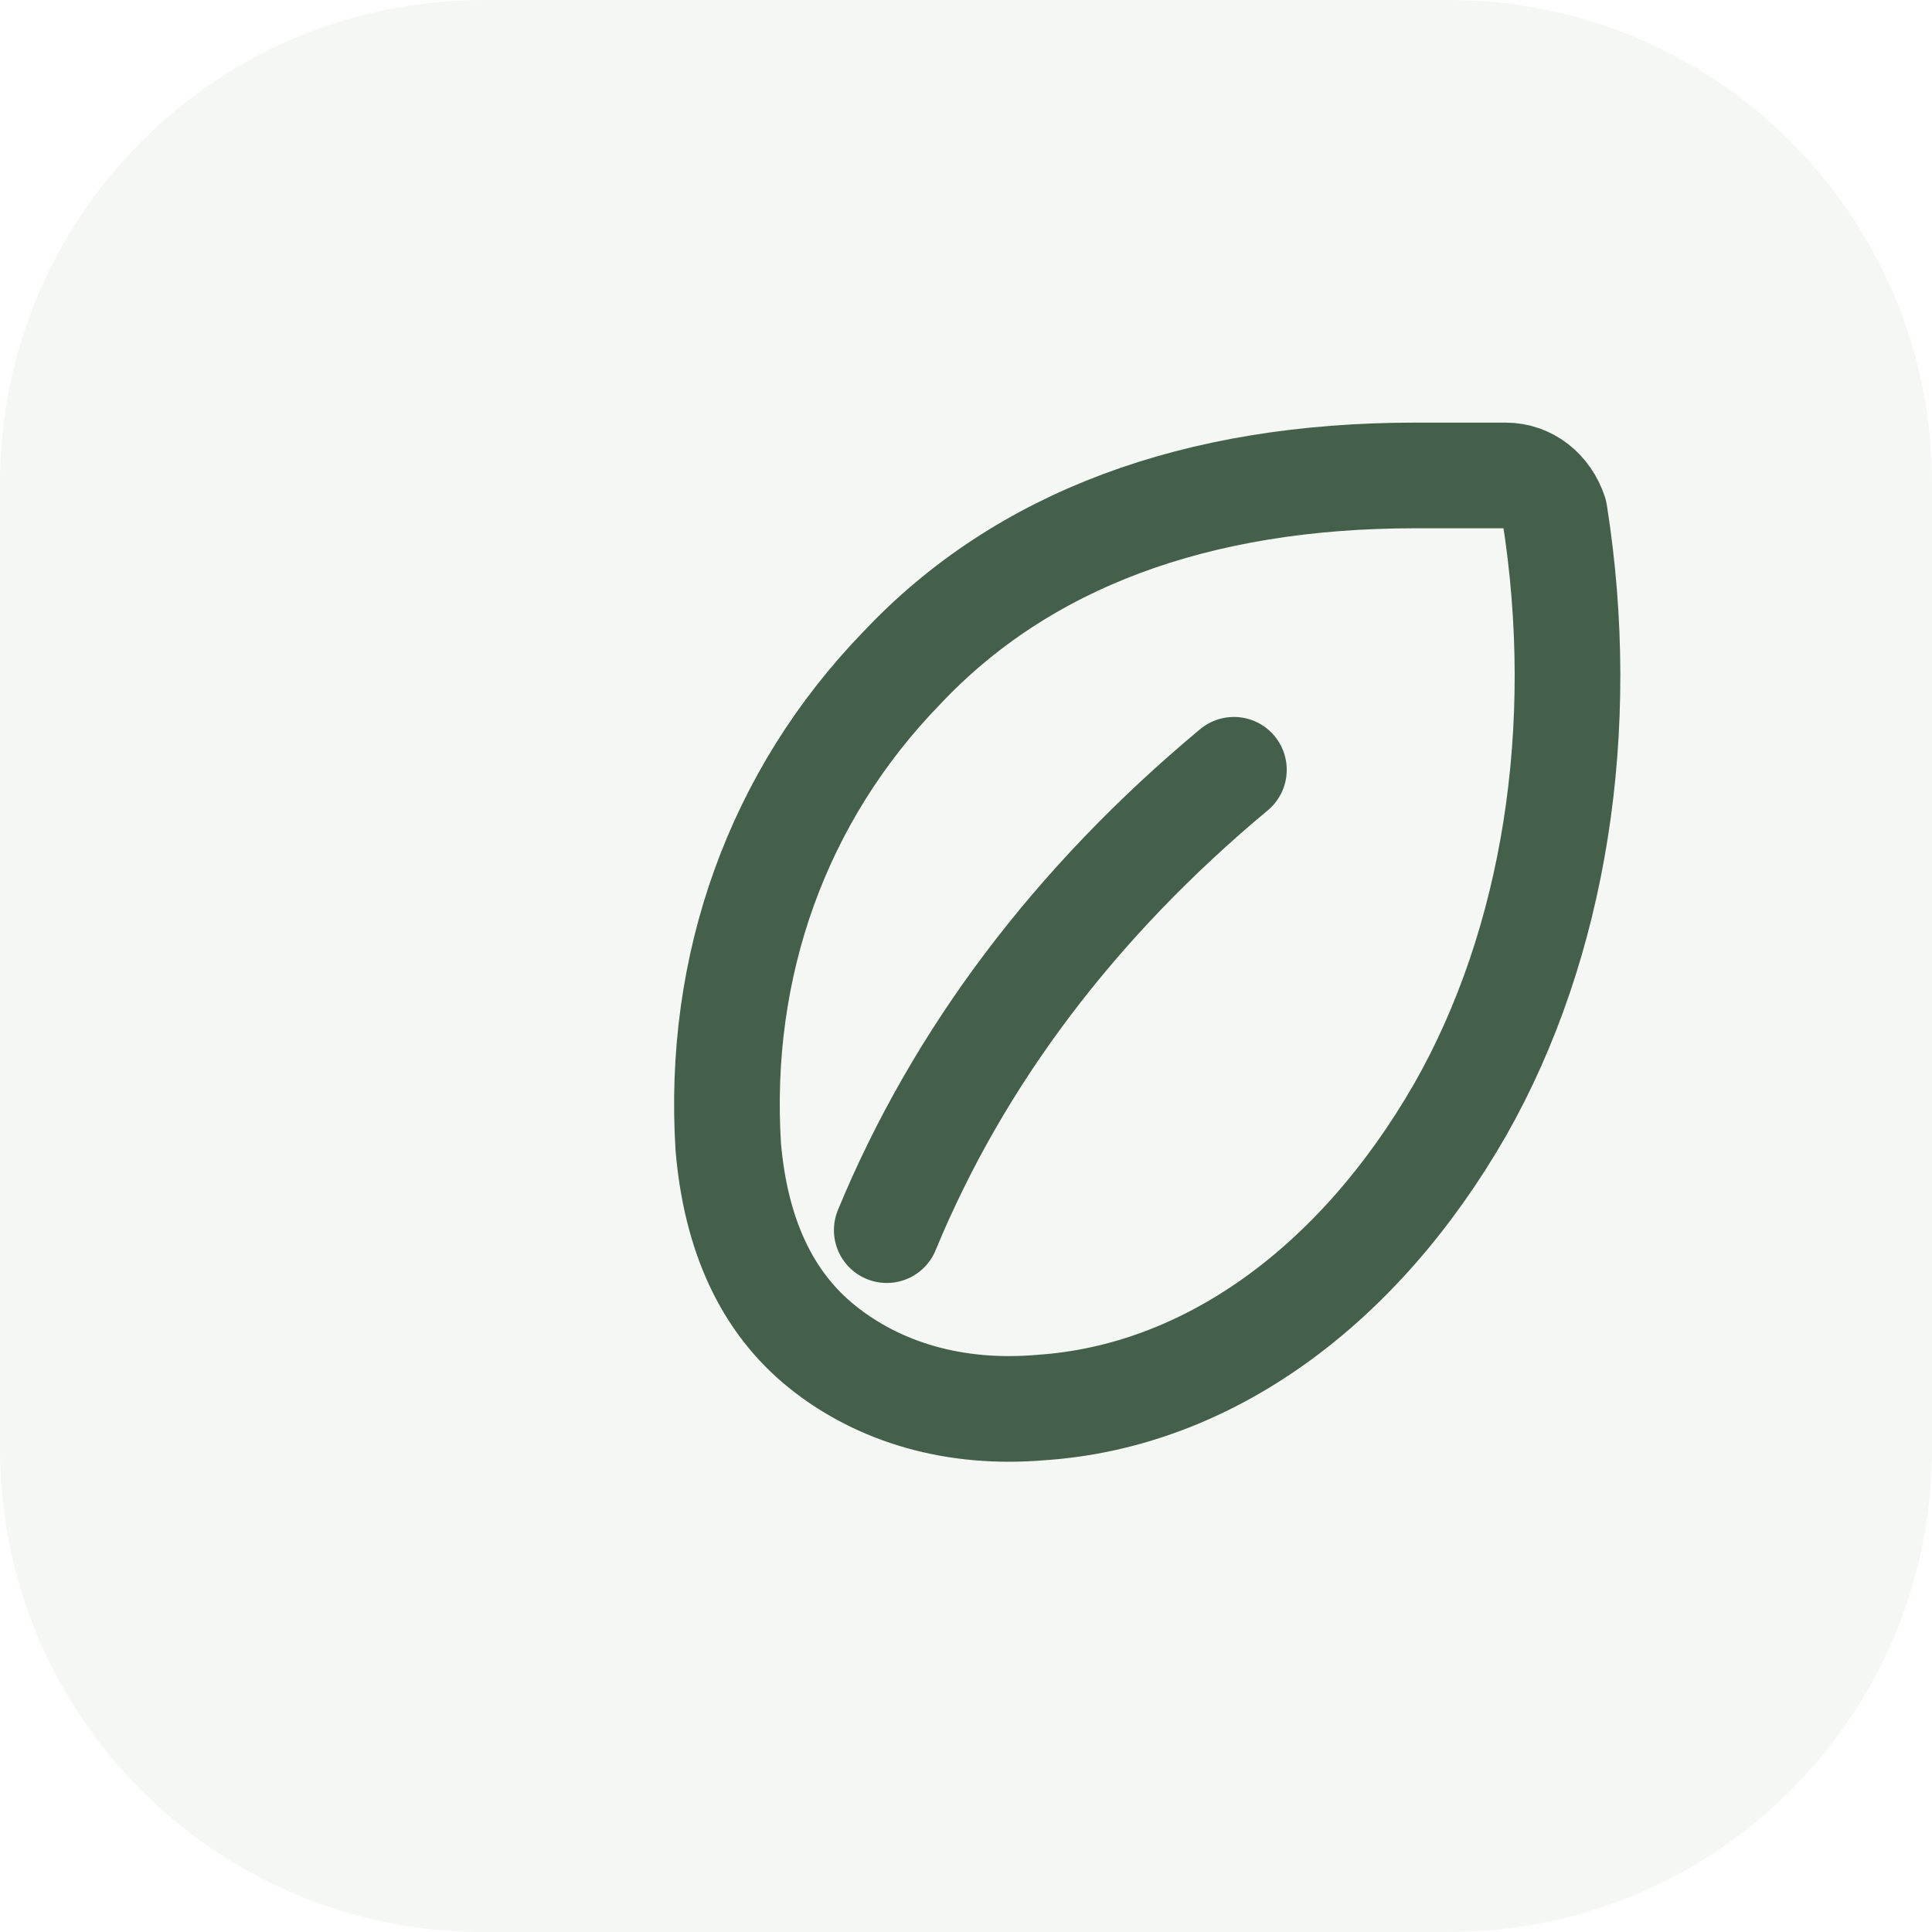
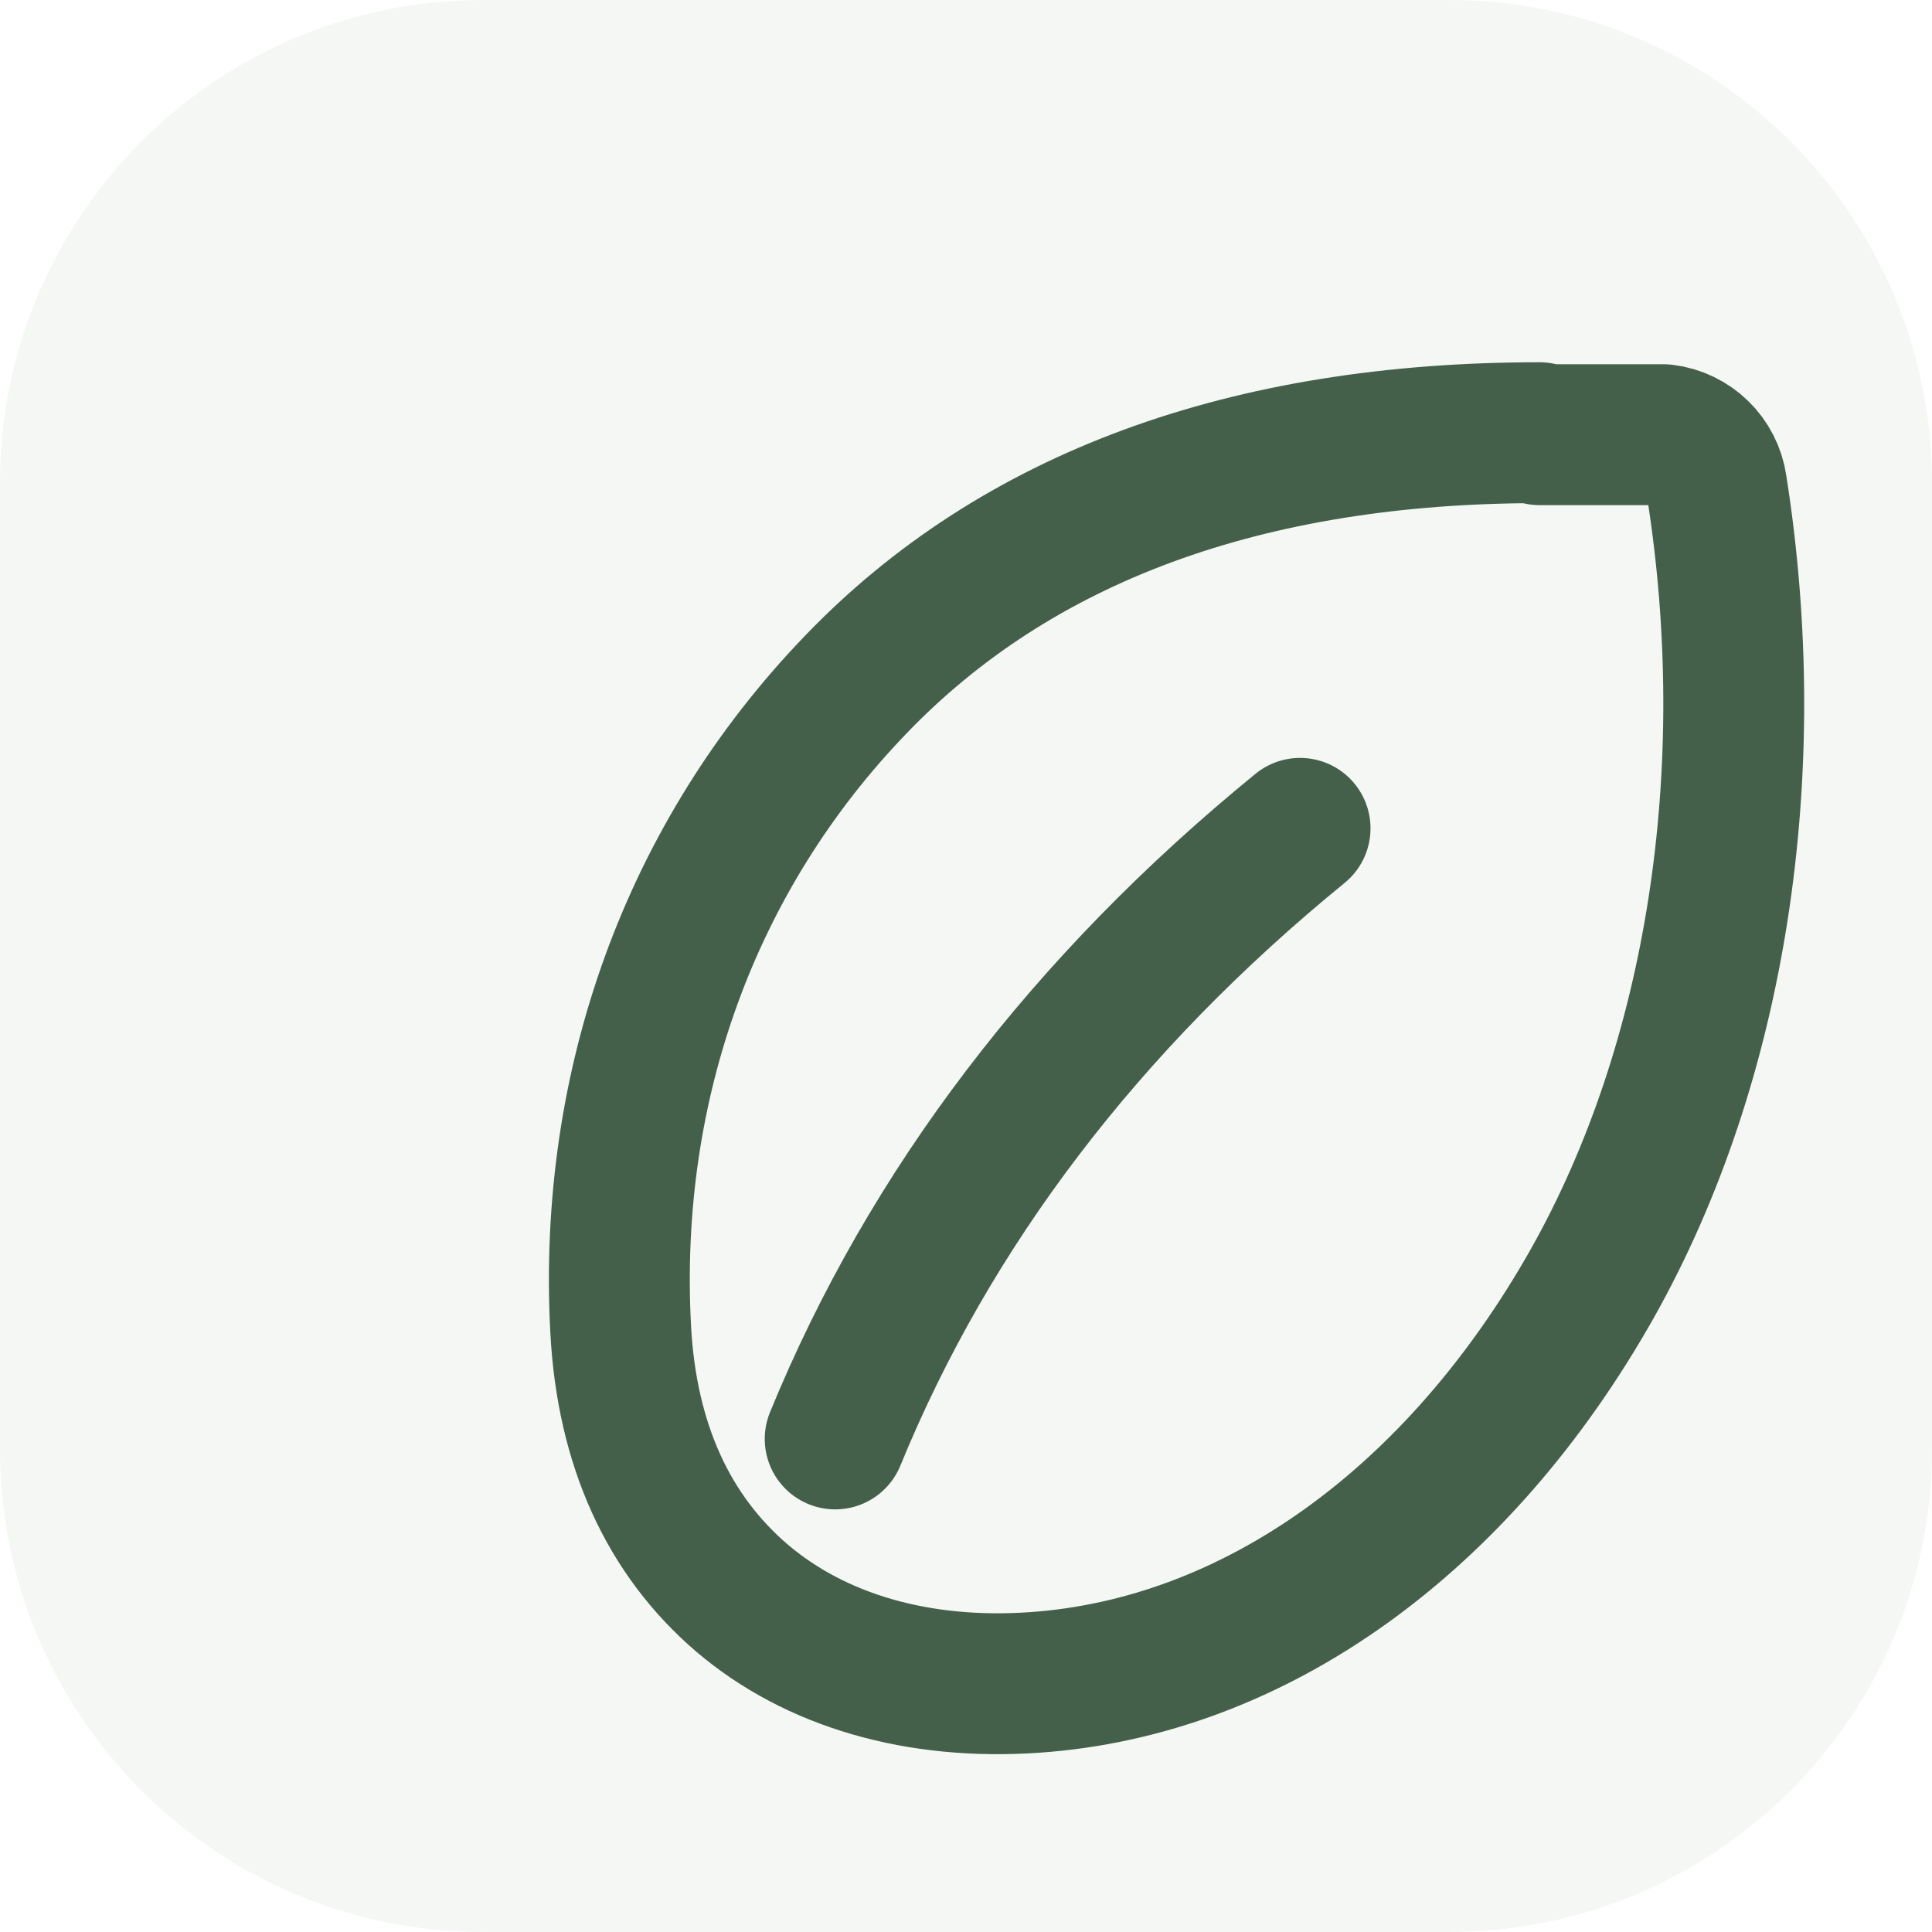
<svg xmlns="http://www.w3.org/2000/svg" viewBox="0 0 512 512" fill="none">
  <rect width="512" height="512" rx="128" fill="#F4F7F3" />
-   <path d="M375 126c-58 0-104 17-136 51-33 34-49 79-46 127 2 23 10 41 25 53s35 18 58 16c44-3 84-32 111-79 25-44 34-101 25-158-2-6-7-10-13-10h-24Z" stroke="#44604A" stroke-linecap="round" stroke-linejoin="round" stroke-width="28" />
-   <path d="M235 326c19-46 50-87 92-122" stroke="#44604A" stroke-linecap="round" stroke-width="28" />
+   <path d="M408 114.667c-77.653 0-138.667 22.4-181.333 66.88-43.52 45.227-65.6 105.813-62.187 170.56 1.6 30.827 12.693 54.72 32.107 71.36 19.52 16.64 46.72 24.533 77.547 22.4 58.453-4.053 112.427-42.88 147.947-105.92 32.853-58.453 44.8-135.36 32.853-211.093A16 16 0 0 0 440.96 115.2H408Z" stroke="#44604A" stroke-linecap="round" stroke-linejoin="round" stroke-width="37.333" />
+   <path d="M221.333 381.333c25.067-61.227 66.453-115.52 123.2-161.813" stroke="#44604A" stroke-linecap="round" stroke-width="37.333" />
</svg>
